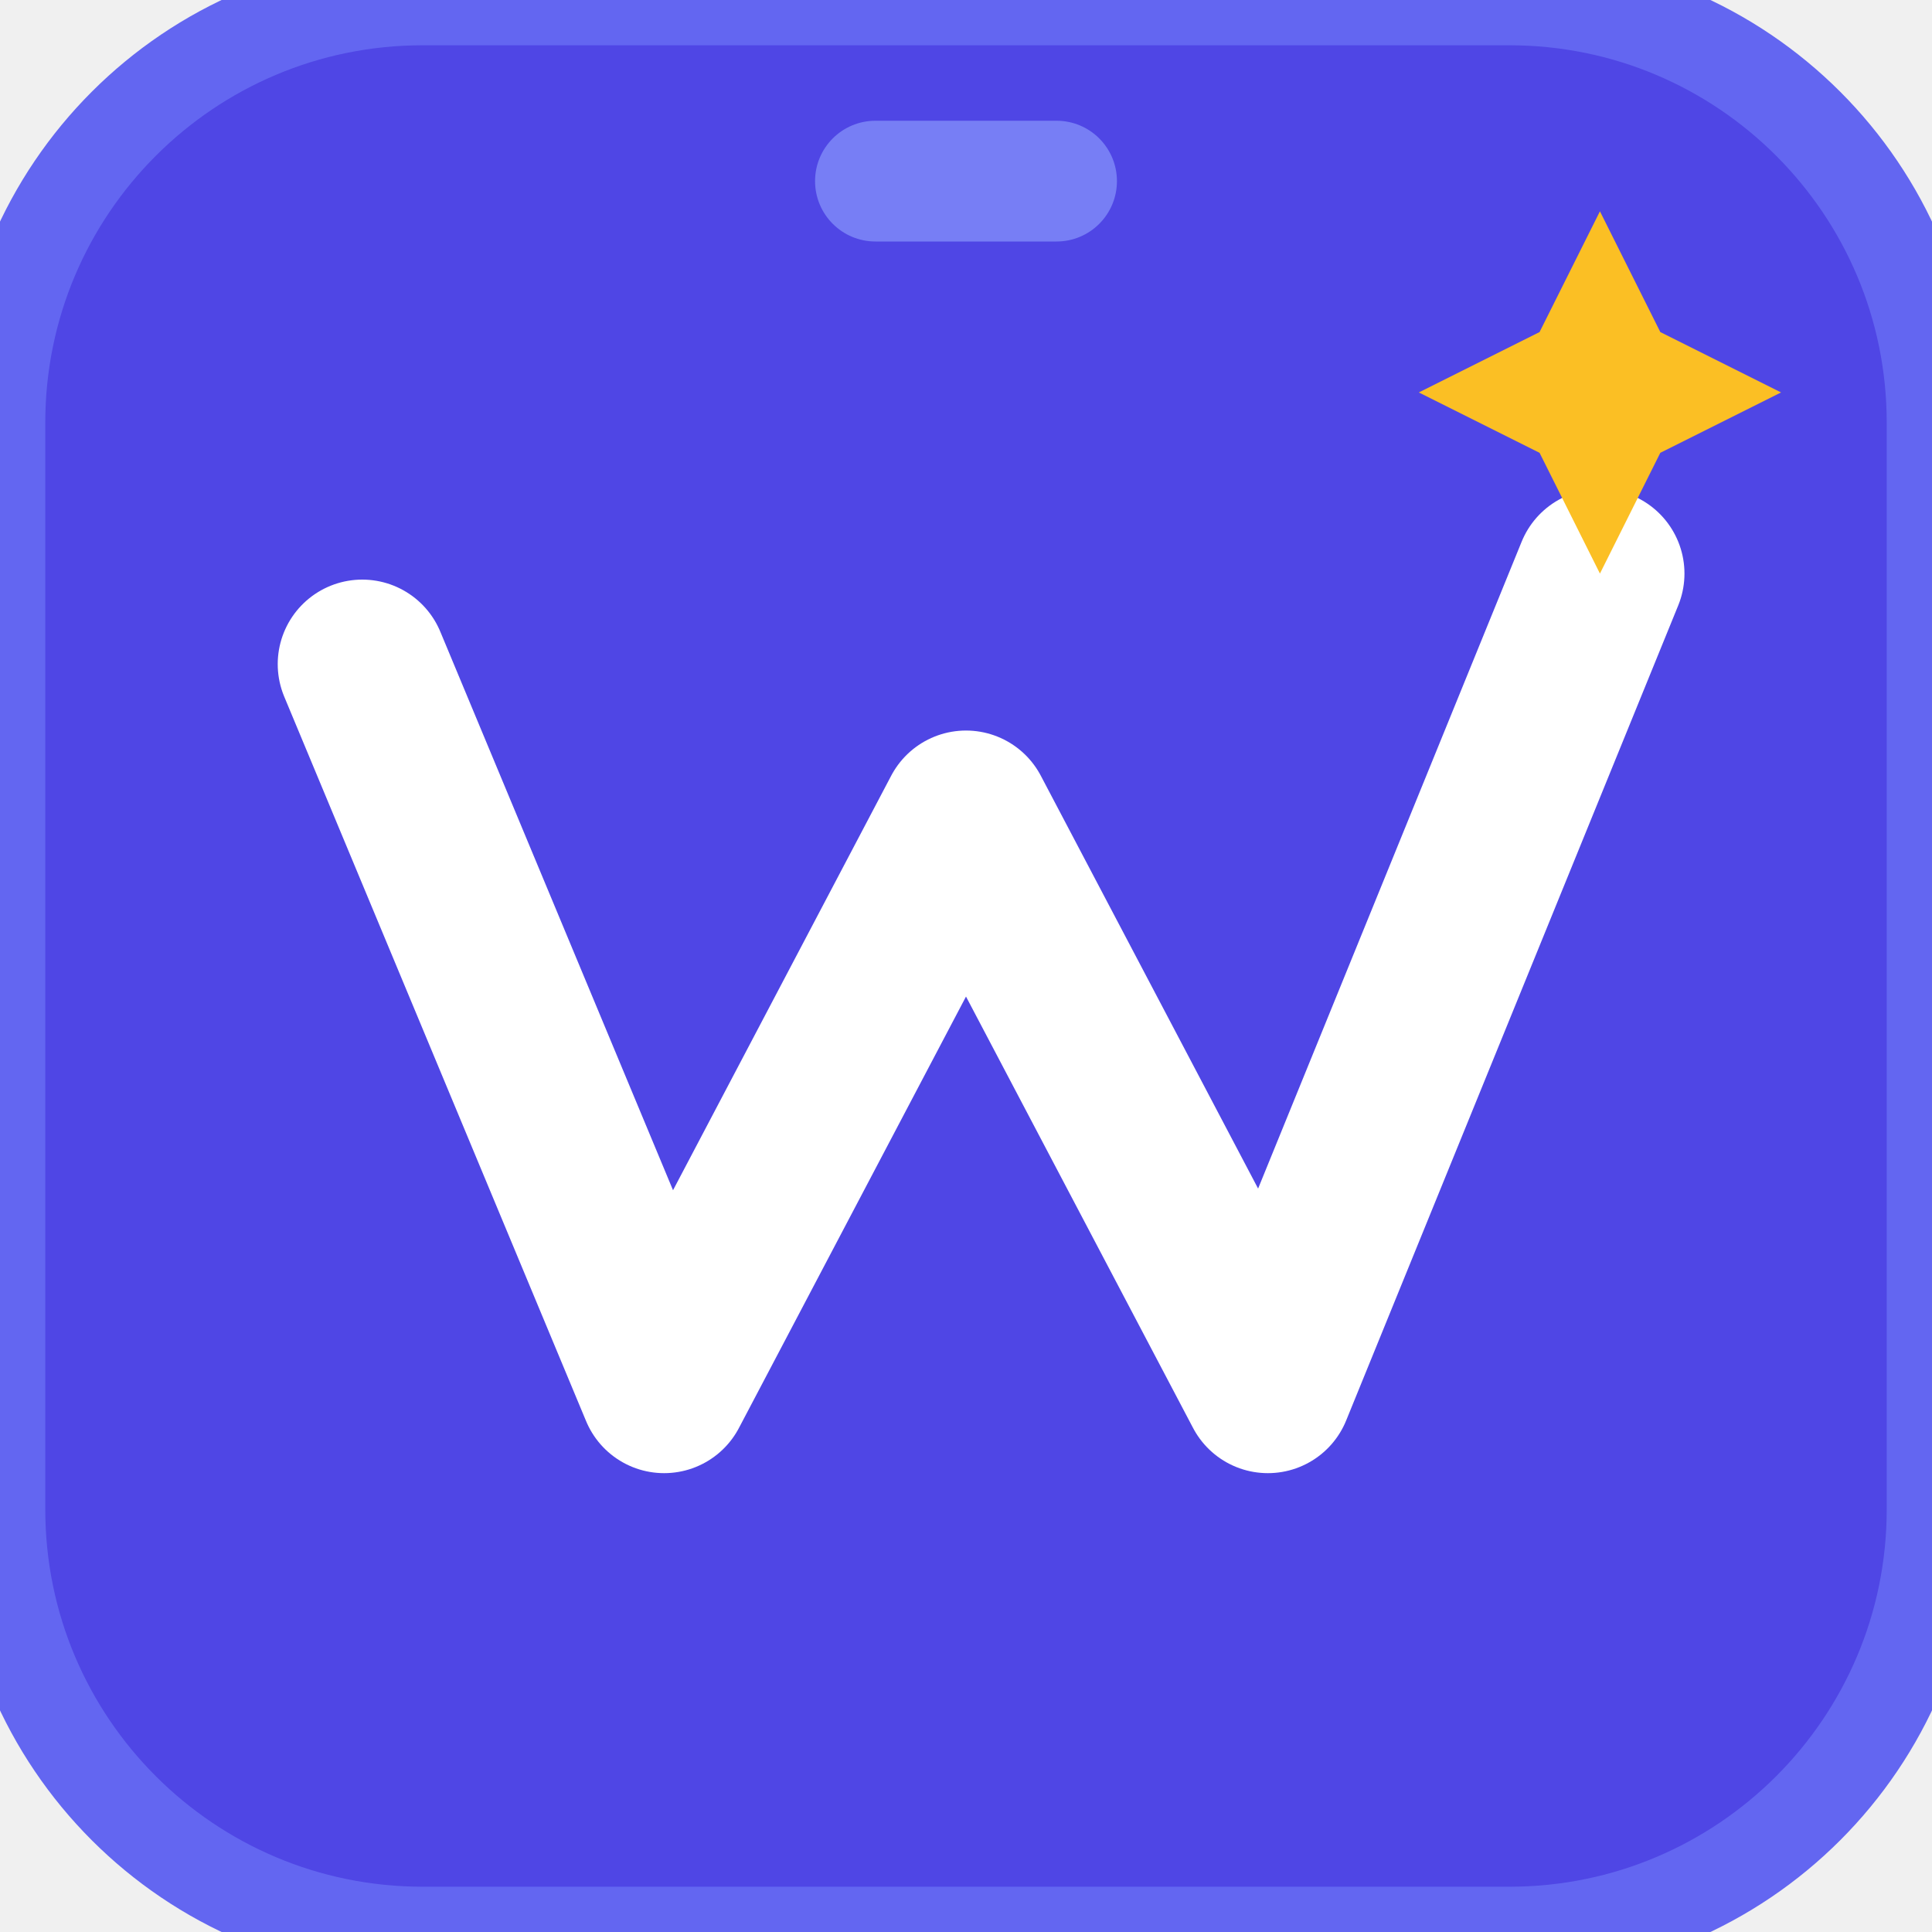
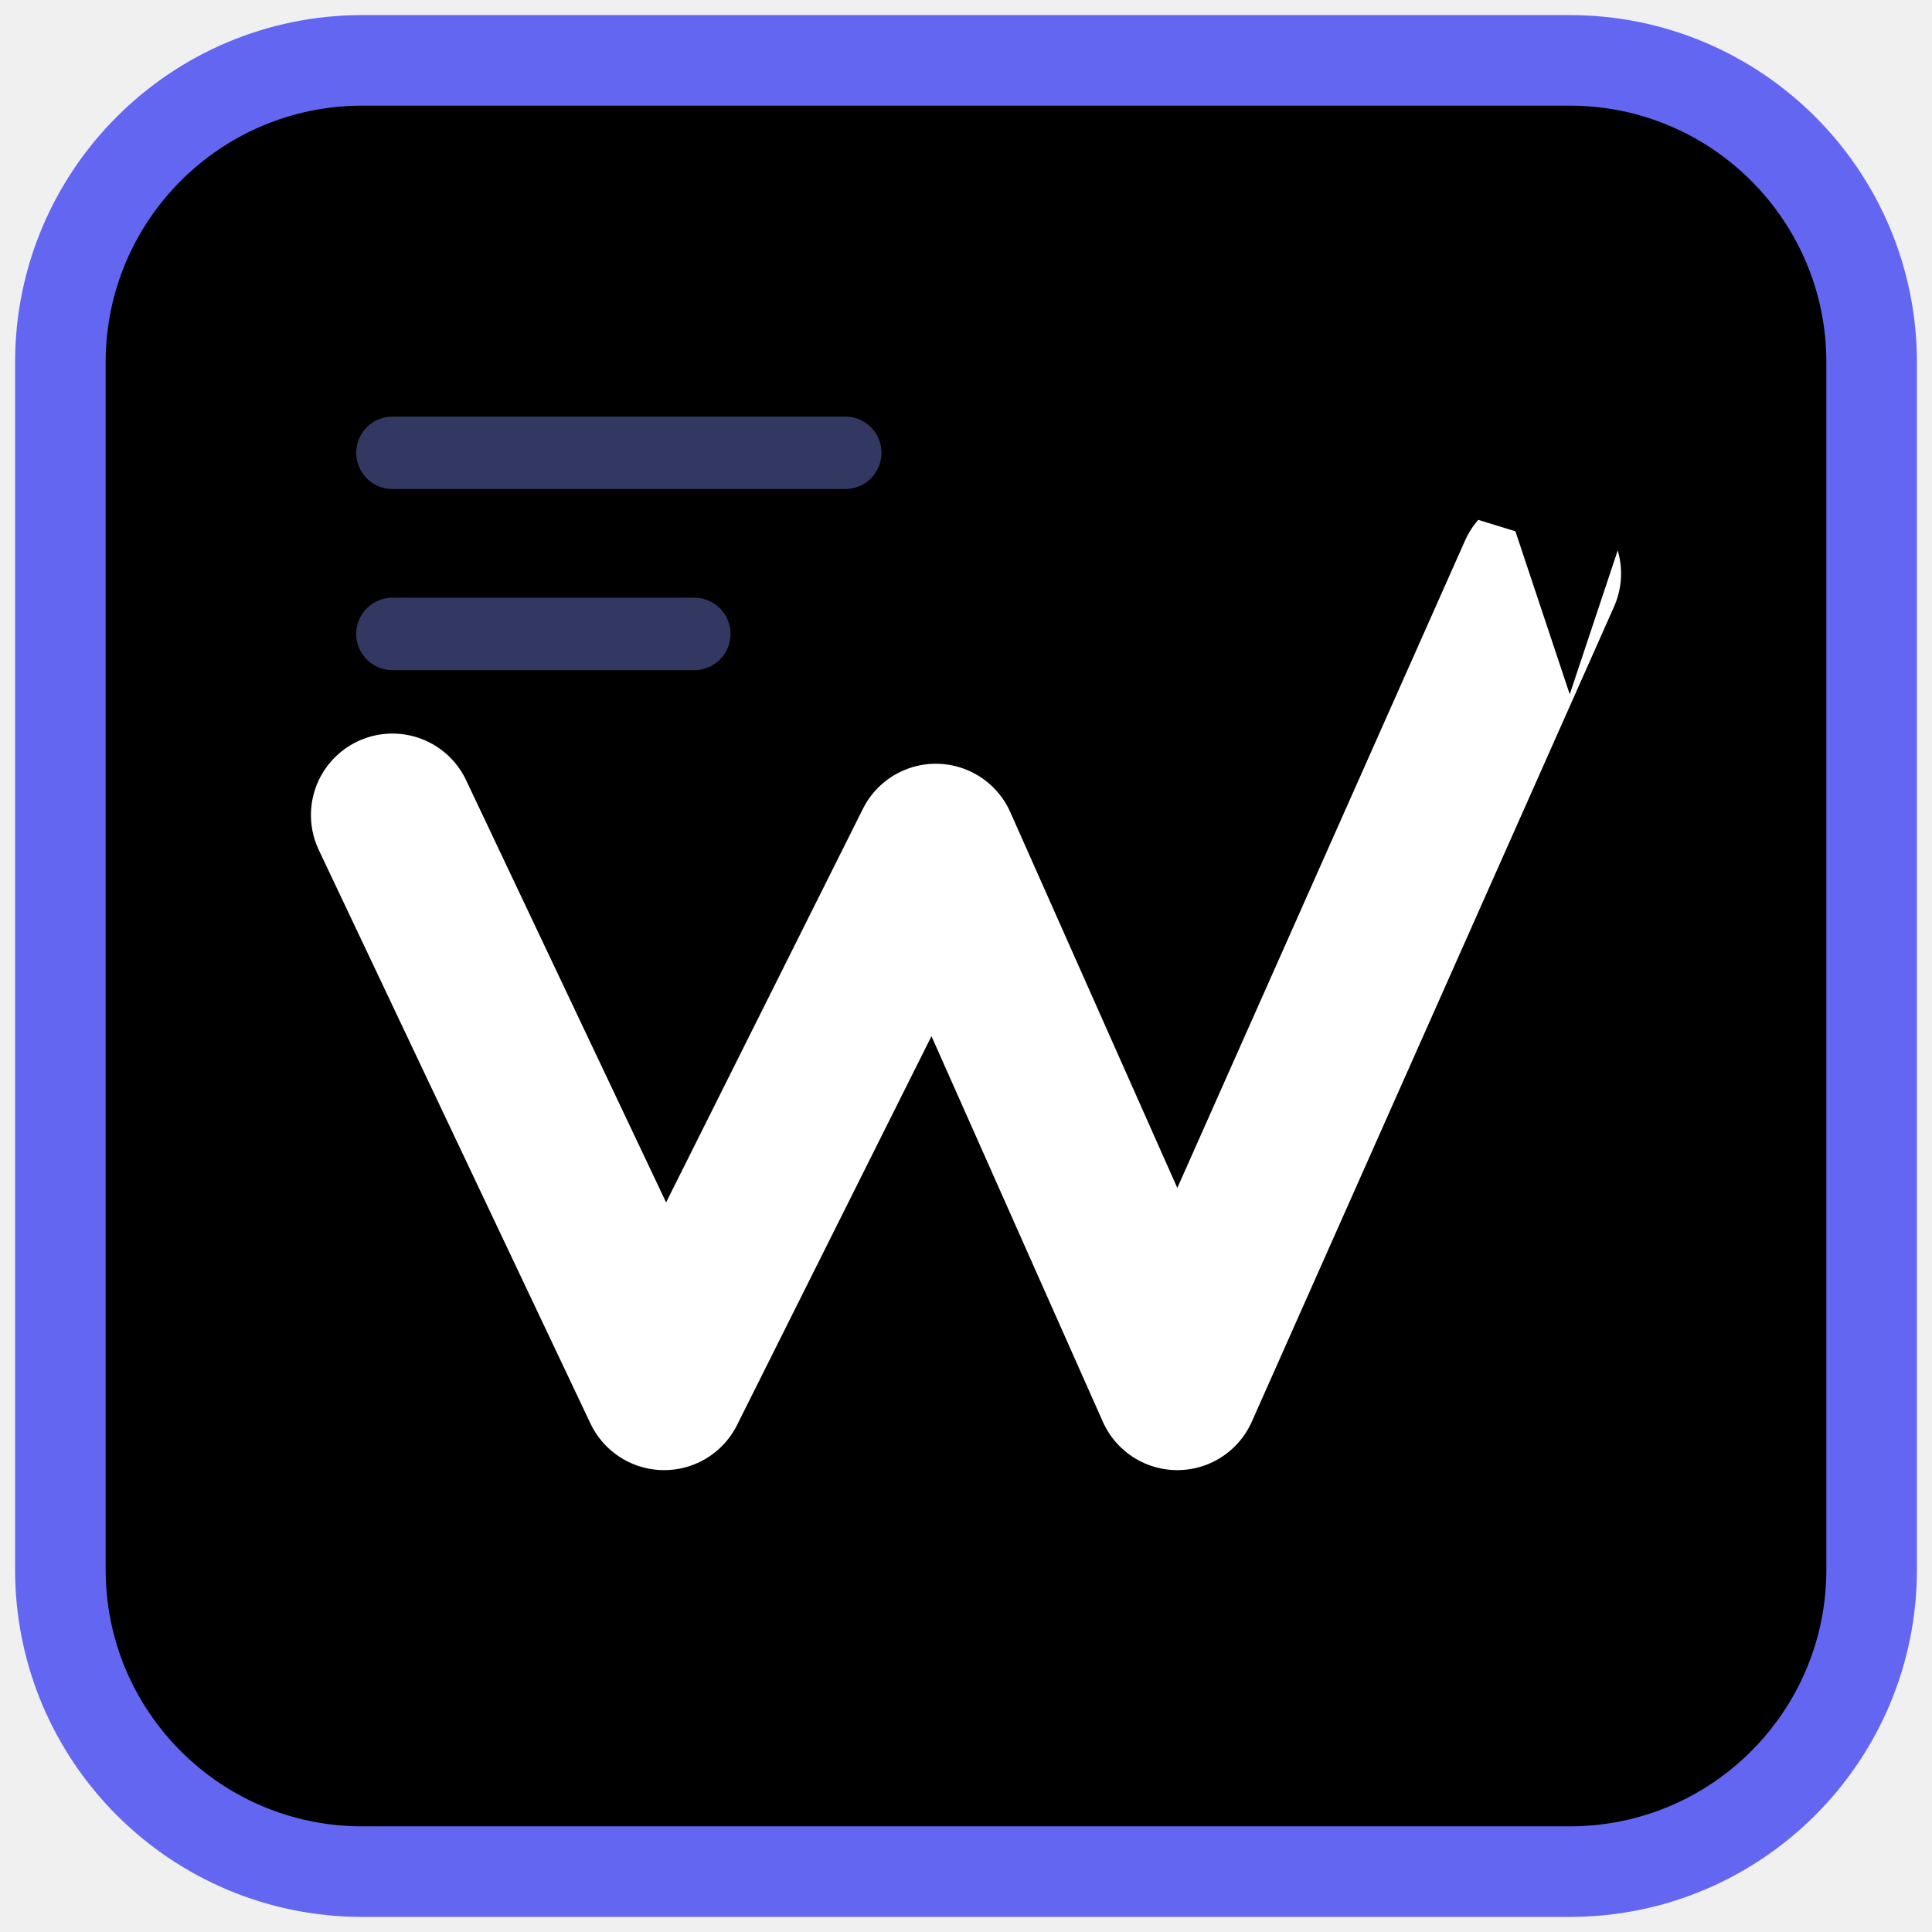
<svg xmlns="http://www.w3.org/2000/svg" viewBox="0 0 32 32" fill="none">
-   <rect width="32" height="32" rx="7" fill="#4F46E5" stroke="#6366F1" stroke-width="1.5" />
-   <rect x="13.5" y="2" width="5" height="2" rx="1" fill="#818CF8" fill-opacity="0.8" />
-   <path d="M 6 11 L 11 23 L 16 13.5 L 21 23 L 26.5 9.5" stroke="#FFFFFF" stroke-width="2.8" stroke-linecap="round" stroke-linejoin="round" />
-   <polygon points="26.5,3.5 27.5,5.5 29.5,6.5 27.5,7.5 26.5,9.5 25.5,7.5 23.5,6.5 25.5,5.5" fill="#FBBF24" />
+   <defs>
+     <linearGradient id="wq-bg" x1="0" y1="0" x2="32" y2="32" gradientUnits="userSpaceOnUse">
+       <stop offset="0%" stopColor="#4F46E5" />
+       <stop offset="100%" stopColor="#312E81" />
+     </linearGradient>
+     <linearGradient id="wq-spark" x1="24" y1="5" x2="28" y2="11" gradientUnits="userSpaceOnUse">
+       <stop offset="0%" stopColor="#FDE047" />
+       <stop offset="100%" stopColor="#F59E0B" />
+     </linearGradient>
+   </defs>
+   <rect x="1" y="1" width="30" height="30" rx="5" fill="url(#wq-bg)" stroke="#6366F1" stroke-width="1.5" />
+   <line x1="6.5" y1="7.5" x2="14" y2="7.5" stroke="#818CF8" stroke-width="1.2" stroke-linecap="round" stroke-opacity="0.4" />
+   <line x1="6.5" y1="10.5" x2="11.5" y2="10.5" stroke="#818CF8" stroke-width="1.2" stroke-linecap="round" stroke-opacity="0.4" />
+   <path d="M6.5 13.5L11 23L15.5 14L19.5 23L25.5 9.5" stroke="#FFFFFF" stroke-width="2.7" stroke-linecap="round" stroke-linejoin="round" />
+   <path d="M26 4.5L26.9 7.2L29.5 8L26.9 8.8L26 11.5L25.1 8.8L22.5 8L25.1 7.2L26 4.5Z" fill="url(#wq-spark)" />
</svg>
